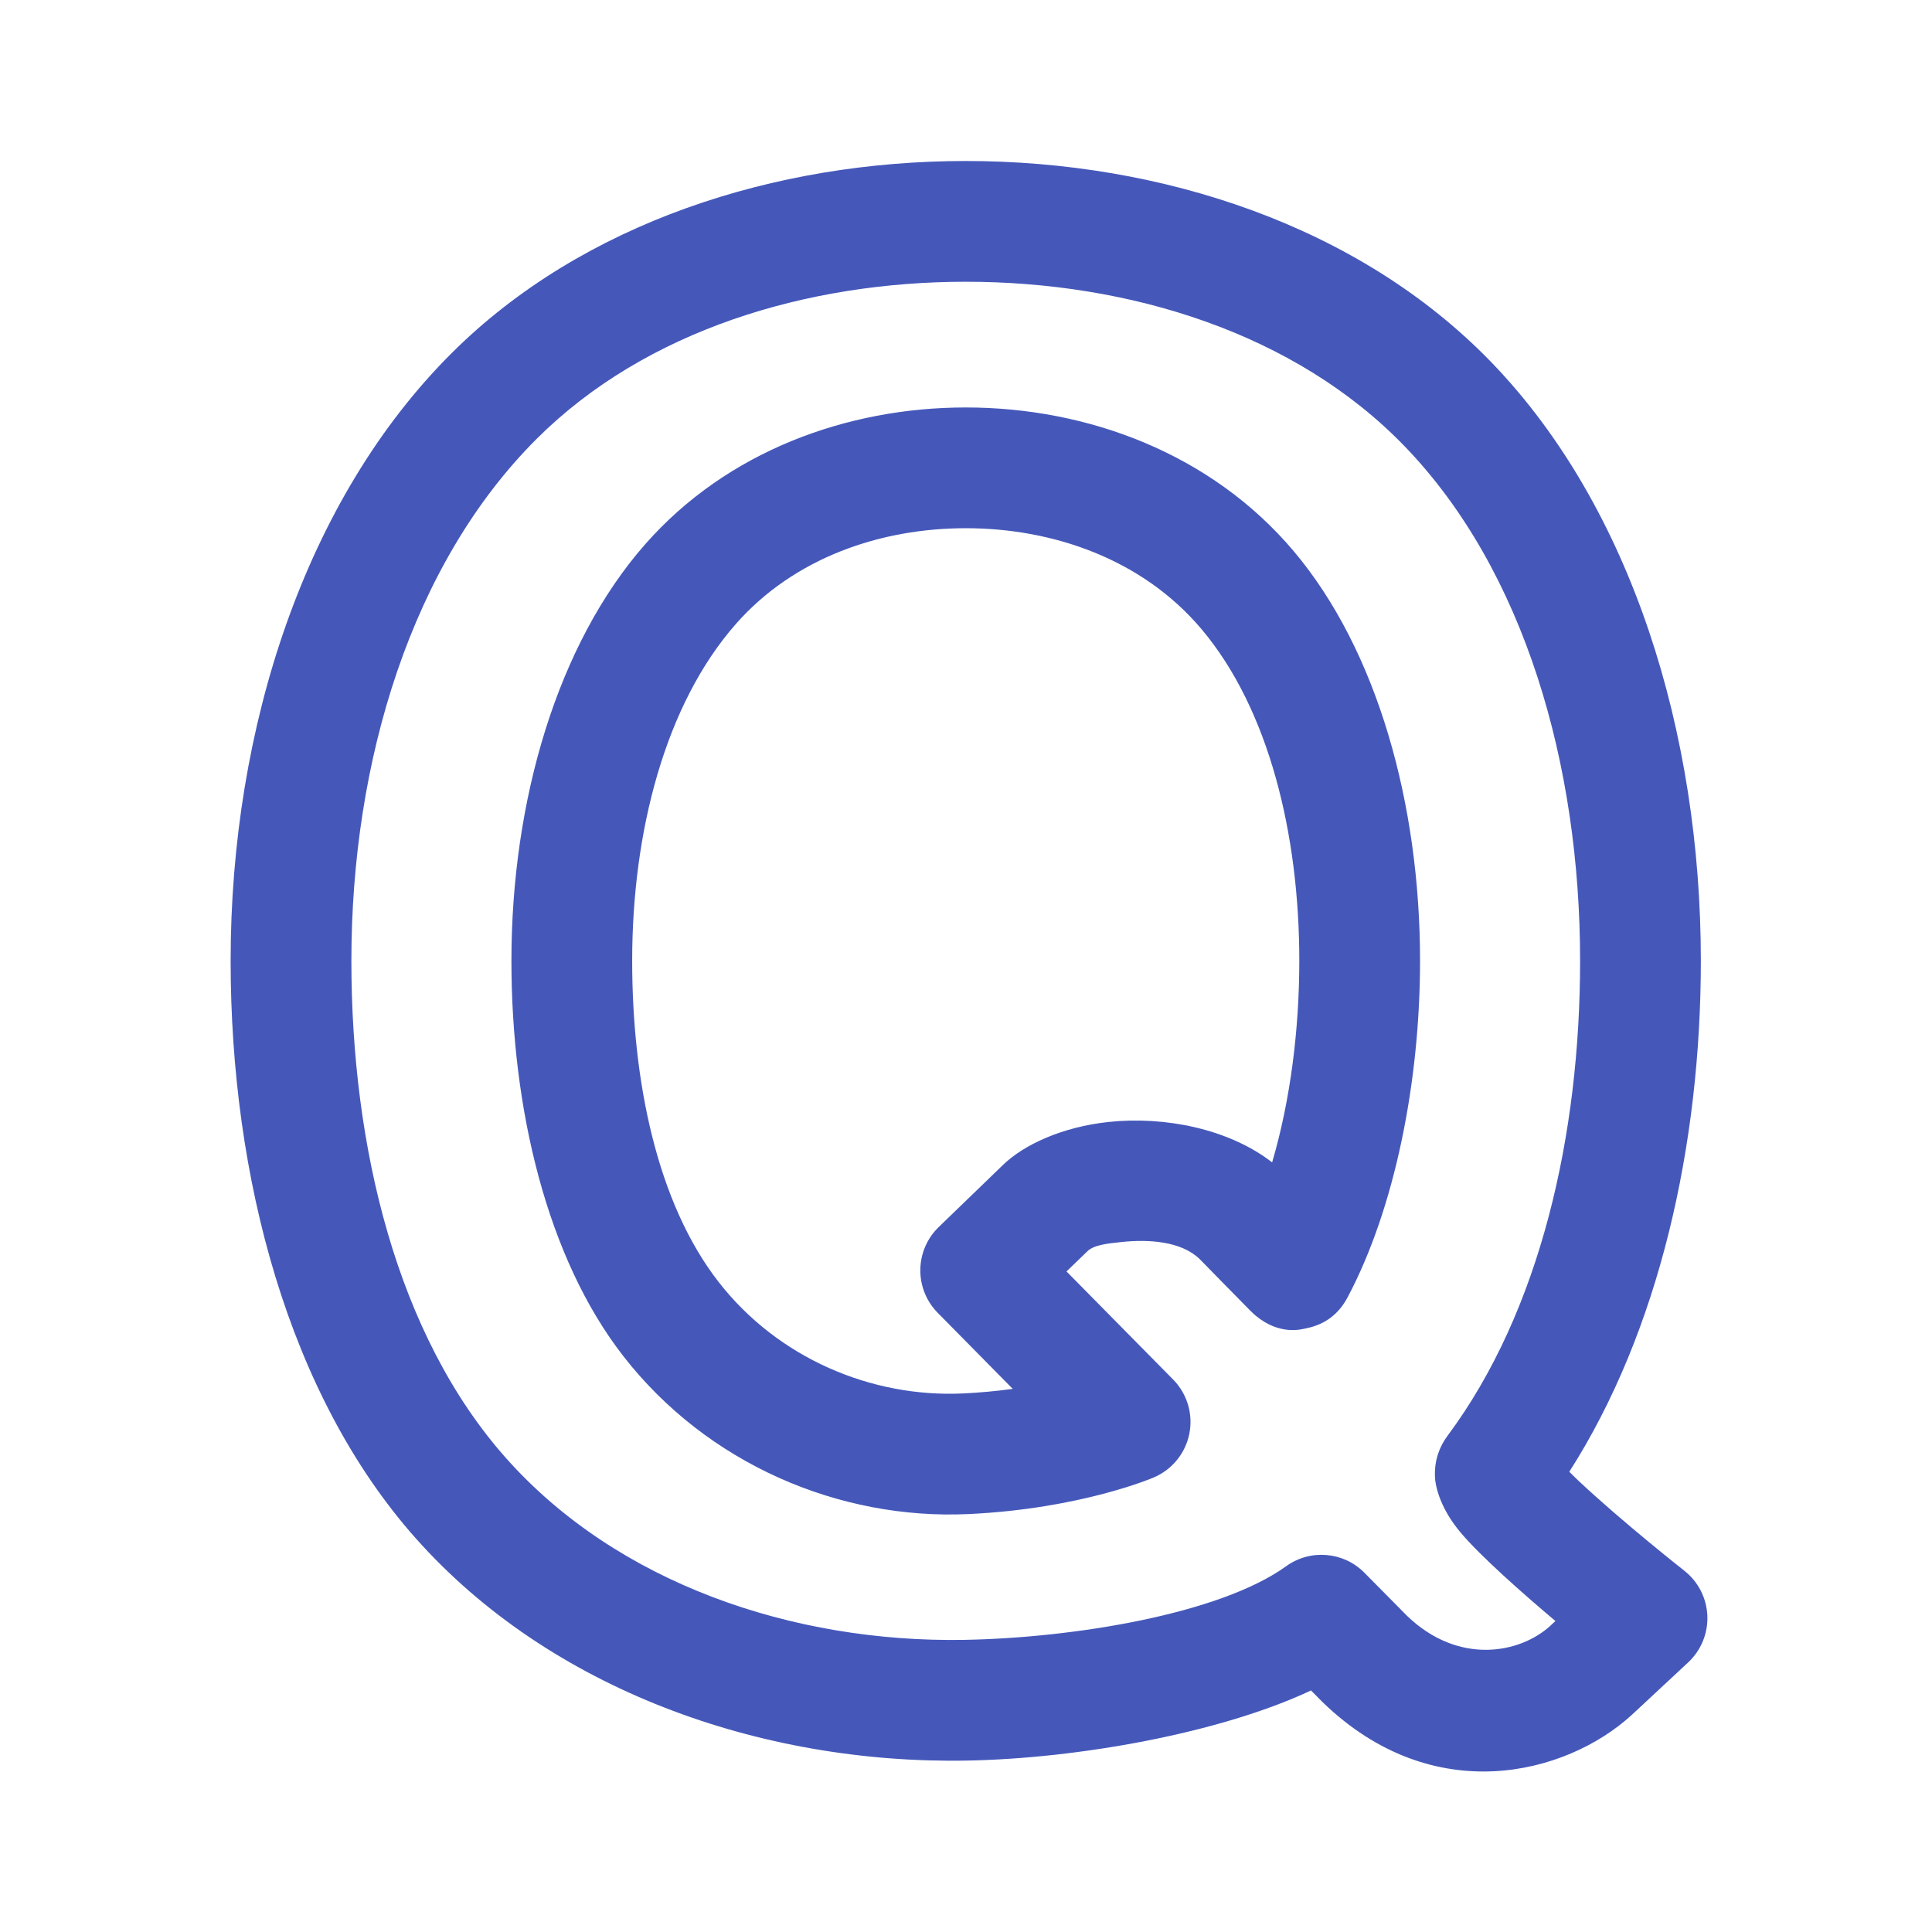
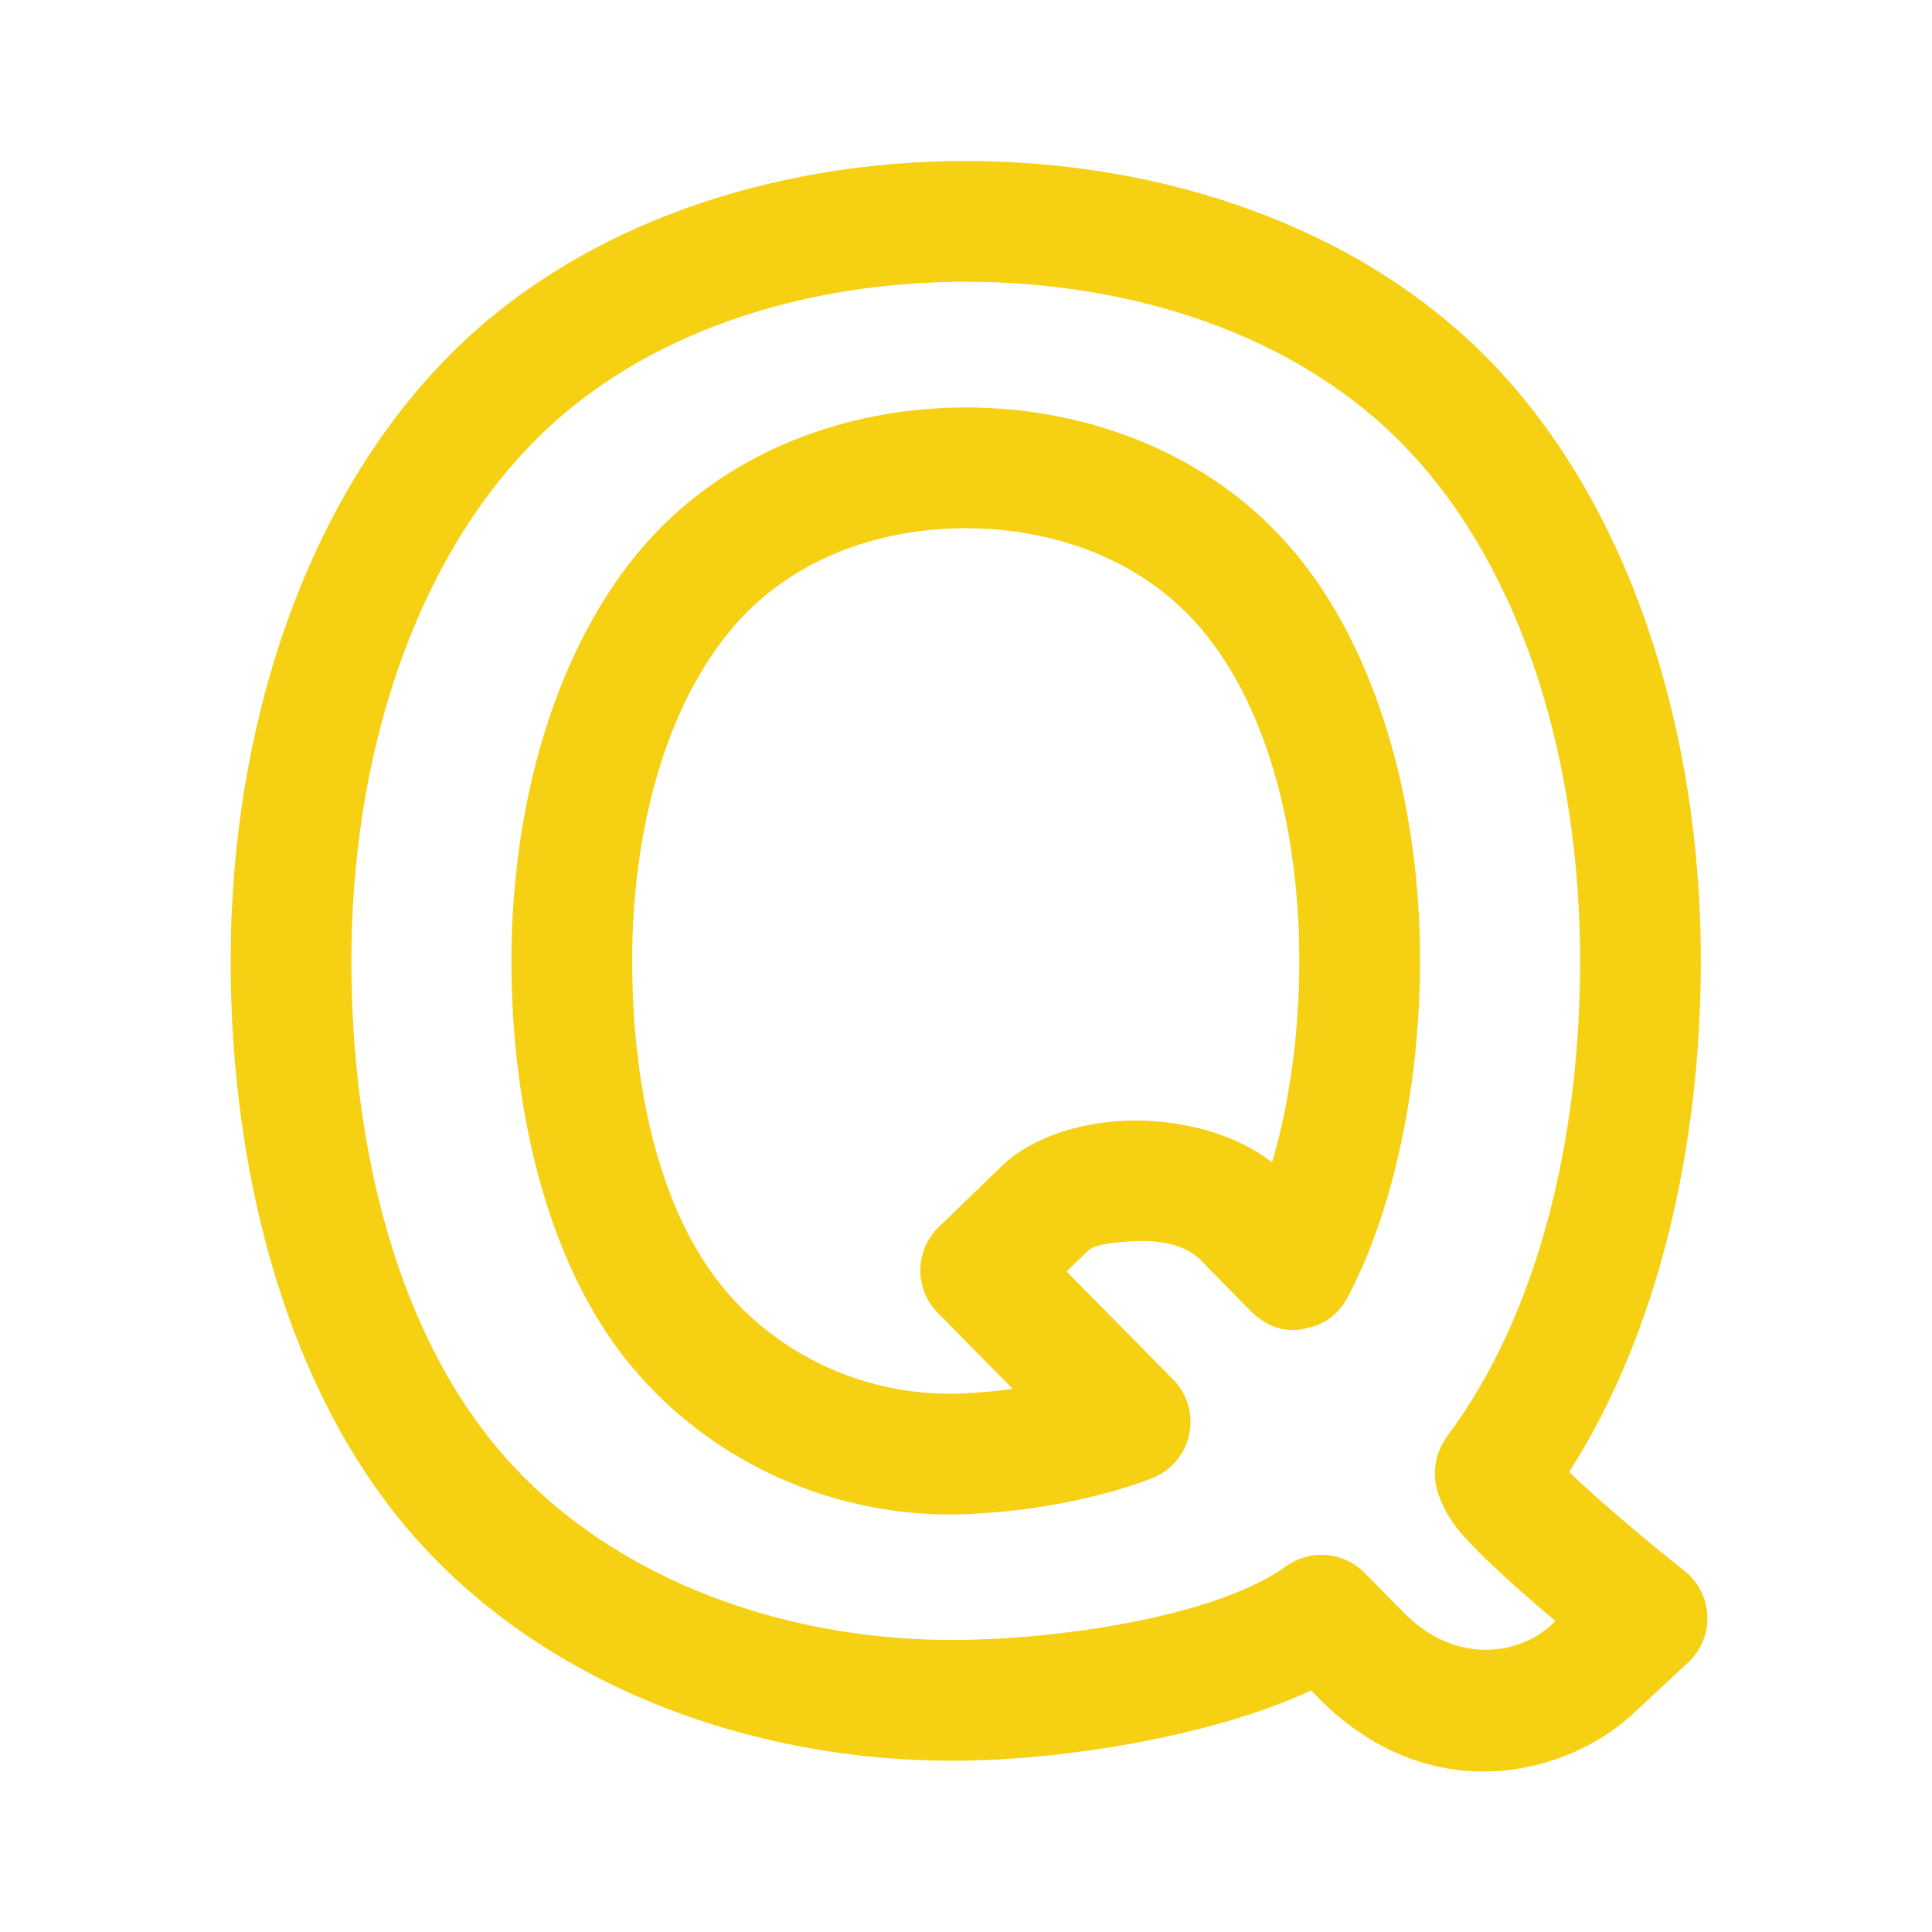
- <svg xmlns="http://www.w3.org/2000/svg" fill="#4558BA" width="50px" height="50px" viewBox="0 0 192 192" xml:space="preserve" style="fill-rule:evenodd;clip-rule:evenodd;stroke-linejoin:round;stroke-miterlimit:2">
+ <svg xmlns="http://www.w3.org/2000/svg" fill="#f6d013" width="50px" height="50px" viewBox="0 0 192 192" xml:space="preserve" style="fill-rule:evenodd;clip-rule:evenodd;stroke-linejoin:round;stroke-miterlimit:2">
  <g id="SVGRepo_bgCarrier" stroke-width="0" />
  <g id="SVGRepo_tracerCarrier" stroke-linecap="round" stroke-linejoin="round" />
  <g id="SVGRepo_iconCarrier">
    <path d="m342.287 803.995 1.078 1.09.094.093c11.01 10.65 24.174 7.167 30.634 1.313l.06-.054 5.616-5.229a6 6 0 0 0-.374-9.103s-6.23-4.908-10.531-8.954a28.998 28.998 0 0 1-.906-.893c8.943-13.993 13.07-32.495 13.07-50.775 0-22.628-6.864-45.014-20.779-59.441C347.134 658.446 327.435 652 307.974 652c-18.938 0-38.075 6.129-51.078 19.081-14.538 14.482-21.976 37.196-21.976 60.402 0 21.447 5.732 43.146 18.4 57.396 13.314 14.975 34.2 22.456 54.762 22.086 11.003-.198 25.169-2.719 34.205-6.97Zm5.305-11.7a6 6 0 0 0-7.773-.648c-6.63 4.779-21.197 7.126-31.953 7.32-17.072.307-34.524-5.628-45.577-18.061-10.879-12.236-15.369-31.006-15.369-49.423 0-19.886 5.987-39.49 18.445-51.901C276.184 668.806 292.217 664 307.974 664c16.201 0 32.719 5.054 43.638 16.373 11.932 12.371 17.416 31.706 17.416 51.11 0 17.238-3.934 34.786-13.171 47.2-.804 1.08-1.303 2.4-1.255 4.018.034 1.134.611 3.304 2.556 5.607 1.991 2.357 6.051 5.945 9.417 8.788l-.564.525c-3.004 2.699-9.053 3.867-14.152-1.013l-4.267-4.313Zm-20.944-9.462a5.999 5.999 0 0 0 1.934-9.74l-10.593-10.738 1.982-1.916.073-.071c.654-.654 1.994-.786 3.395-.936 2.699-.29 5.955-.089 7.793 1.703.396.404 4.192 4.286 4.987 5.084.319.321.527.495.564.526 2.422 2.008 4.581 1.349 4.974 1.273 1.995-.387 3.318-1.498 4.156-3.074 4.719-8.877 7.21-21.493 7.21-33.461 0-15.509-4.214-30.835-12.567-40.723-8.177-9.68-20.448-14.267-32.582-14.267-11.815 0-23.743 4.366-31.855 13.593-8.73 9.93-13.294 25.486-13.294 41.397 0 14.687 3.526 29.535 11.124 39.293 8.332 10.702 21.448 16.291 34.305 15.69 11.21-.524 18.394-3.633 18.394-3.633Zm11.774-31.317c-4.271-3.319-10.665-4.616-16.263-4.016-4.532.486-8.42 2.23-10.558 4.341l-6.31 6.099a5.998 5.998 0 0 0-.101 8.528l7.455 7.557a55.046 55.046 0 0 1-4.951.454c-9.095.425-18.383-3.505-24.277-11.075-6.15-7.899-8.592-20.032-8.592-31.921 0-12.817 3.274-25.475 10.306-33.474 5.796-6.592 14.401-9.516 22.843-9.516 8.687 0 17.561 3.08 23.415 10.011 6.739 7.978 9.734 20.466 9.734 32.979 0 6.806-.885 13.882-2.701 20.033Z" style="fill-rule:evenodd;clip-rule:evenodd;stroke-linejoin:round;stroke-miterlimit:2" transform="translate(-212 -636)" />
  </g>
</svg>
